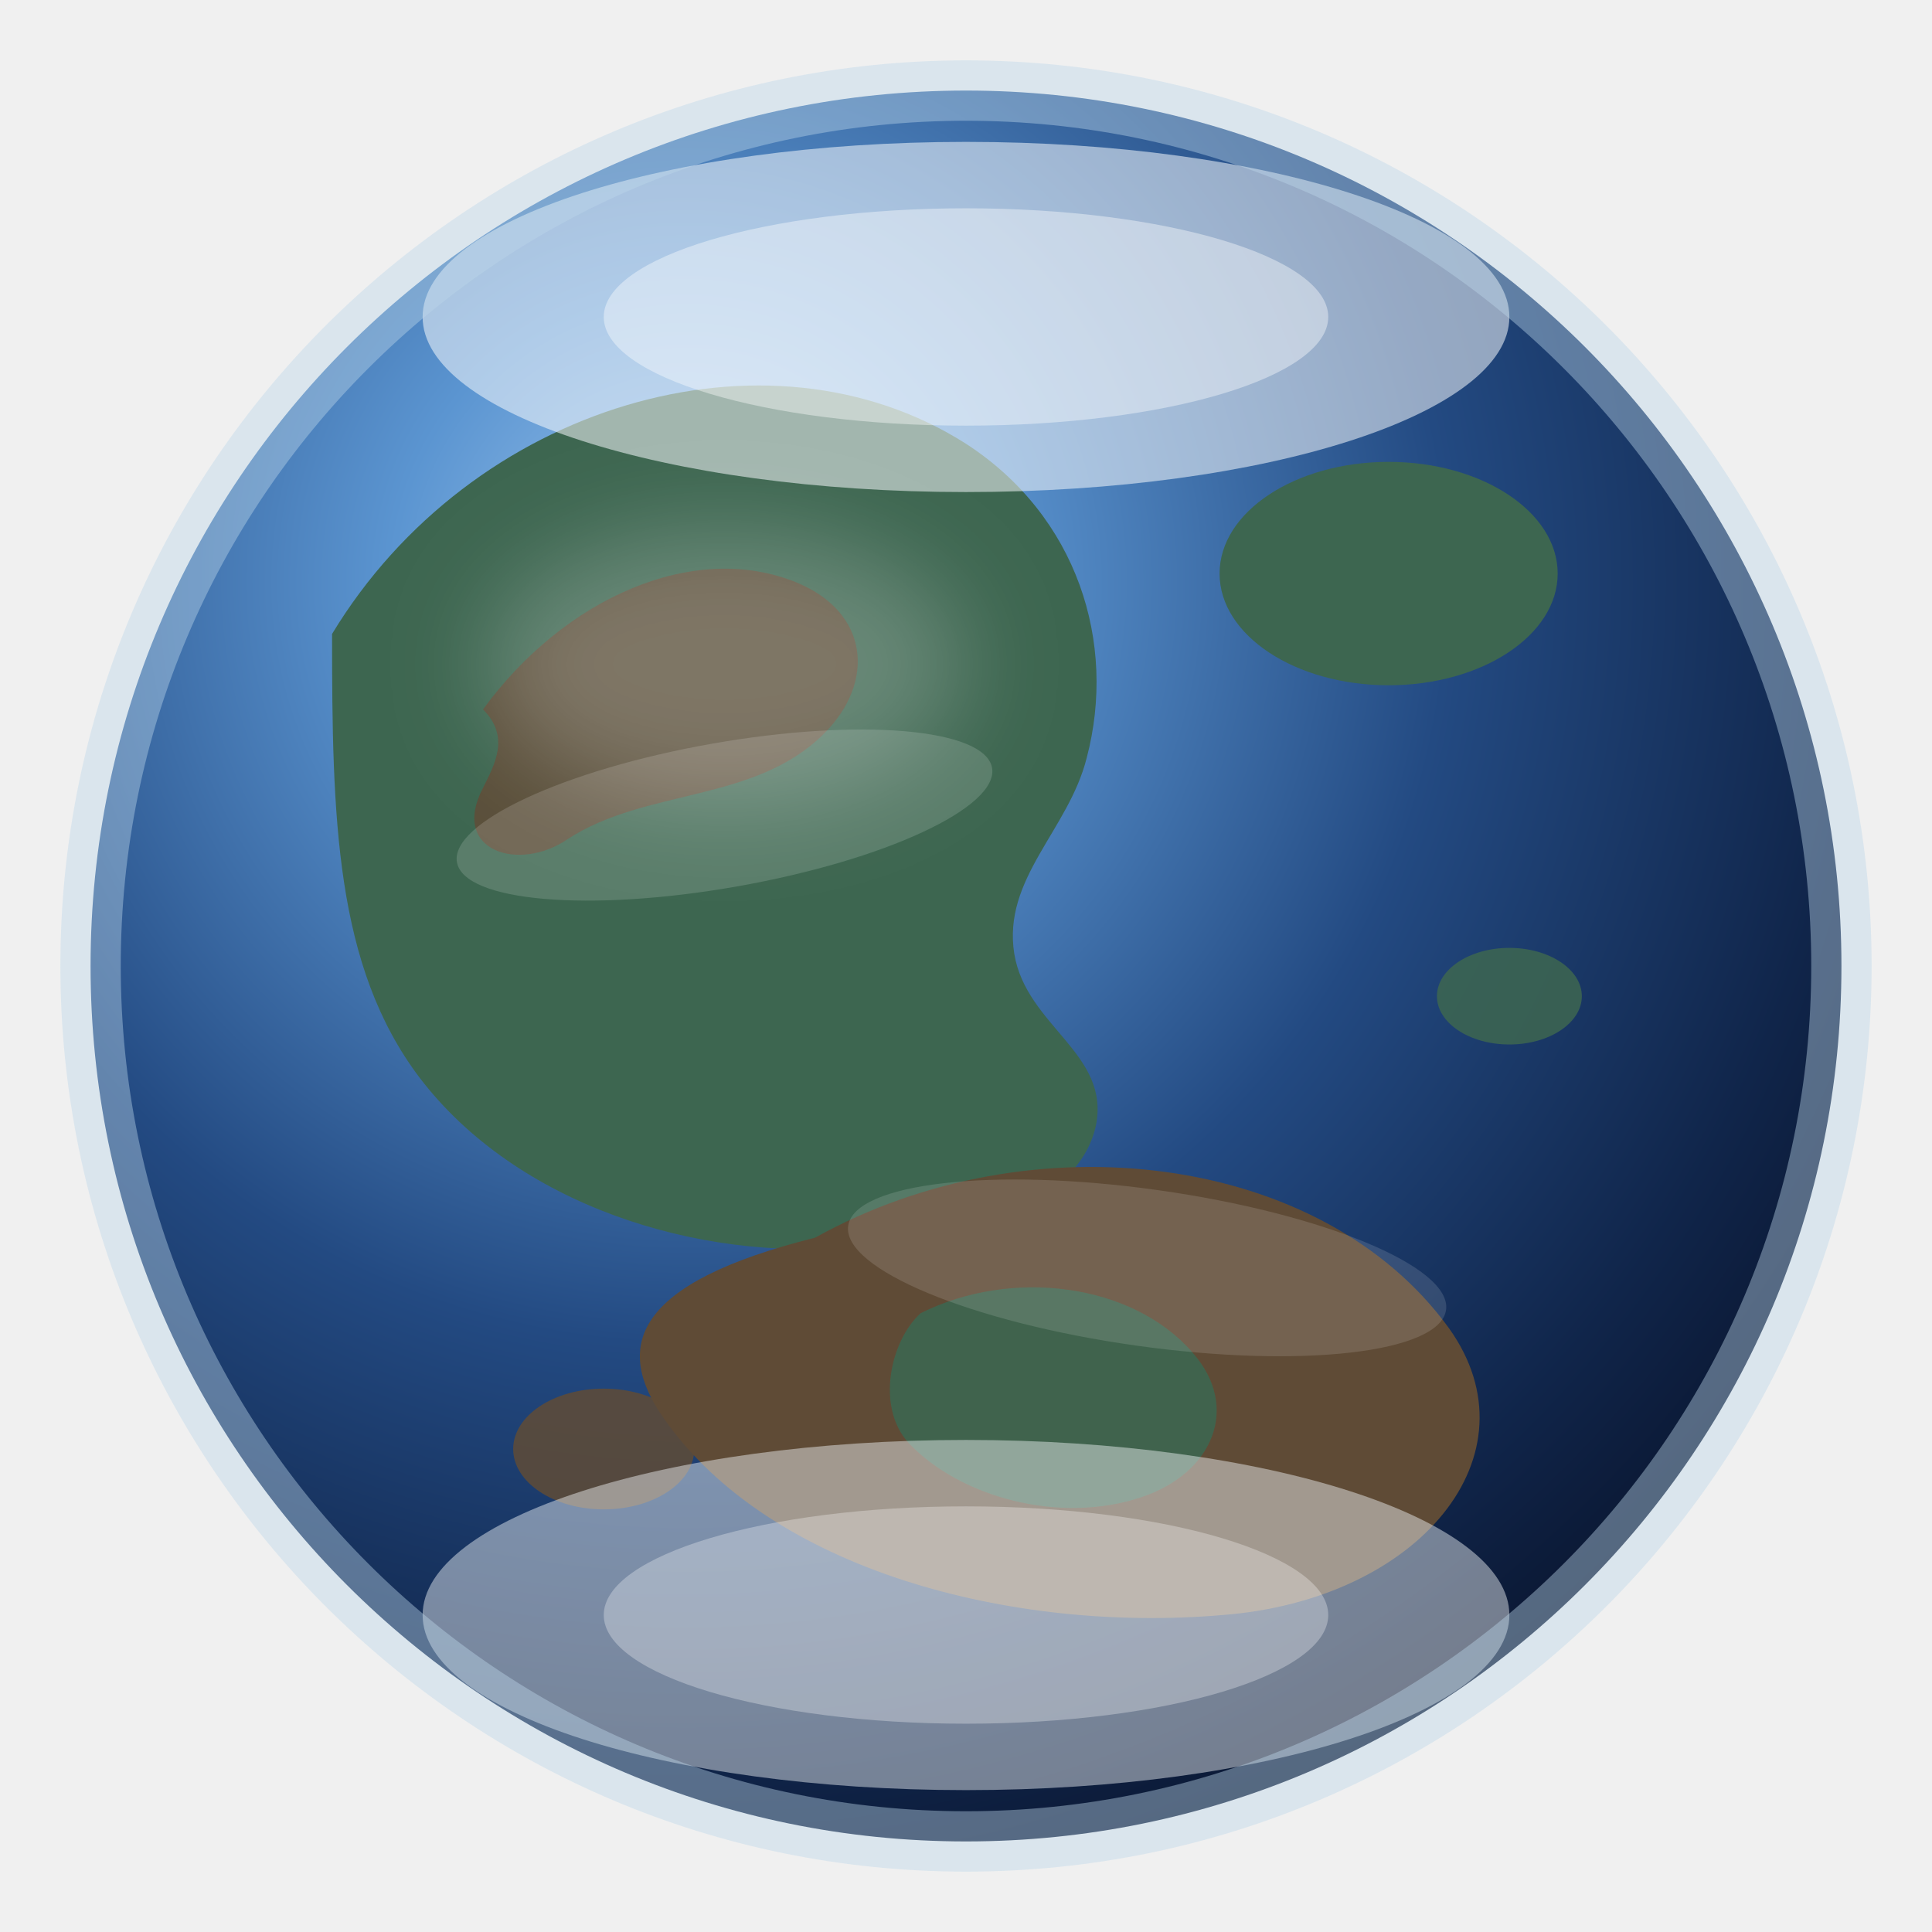
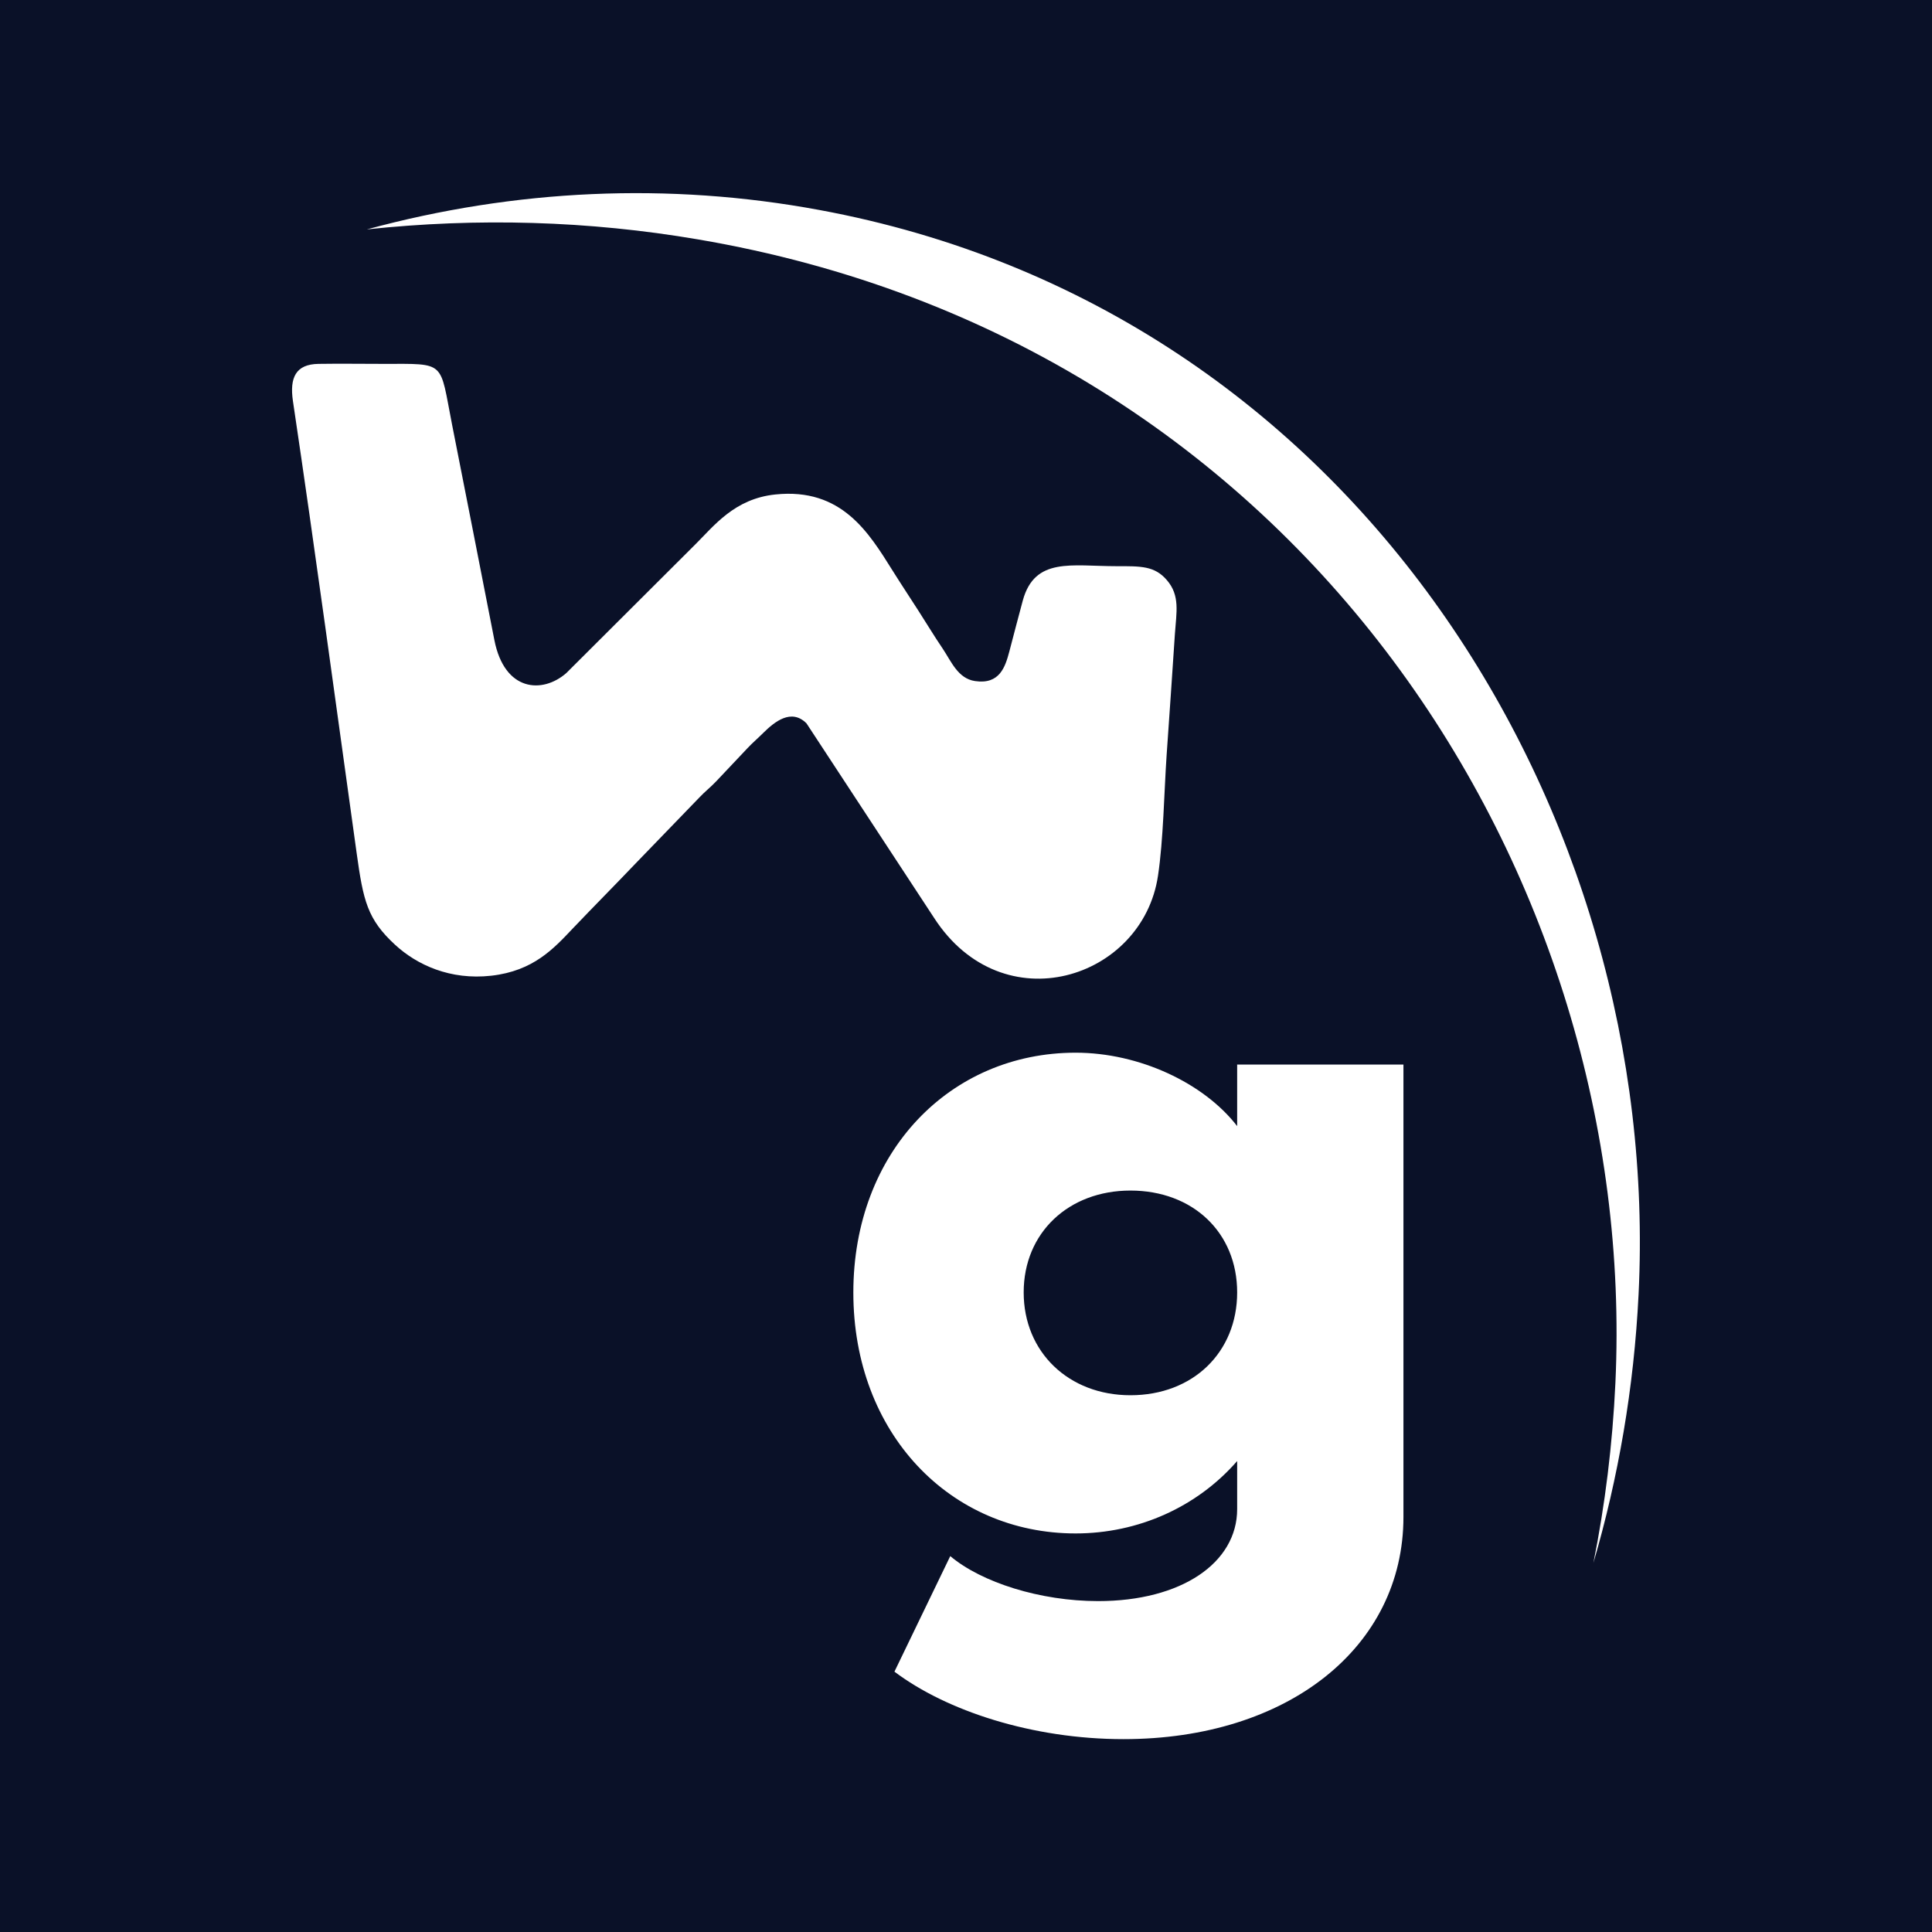
- <svg xmlns="http://www.w3.org/2000/svg" width="64" height="64" viewBox="0 0 64 64" role="img" aria-label="WebGraha">
+ <svg xmlns="http://www.w3.org/2000/svg" width="100" height="100" viewBox="0 0 100 100">
  <defs>
-     <radialGradient id="wg-sphere-fav" cx="34%" cy="28%" r="84%">
-       <stop offset="0%" stop-color="#9cc4ed" />
-       <stop offset="20%" stop-color="#5b95d1" />
-       <stop offset="52%" stop-color="#234a82" />
-       <stop offset="80%" stop-color="#10254a" />
-       <stop offset="100%" stop-color="#070f24" />
-     </radialGradient>
-     <clipPath id="wg-sphere-fav-clip">
-       <circle cx="32" cy="32" r="29" />
-     </clipPath>
-     <filter id="wg-soft-fav" x="-50%" y="-50%" width="200%" height="200%">
-       <feGaussianBlur stdDeviation="1.6" />
-     </filter>
+     <style type="text/css">
+    
+     .fil1 {fill:white}
+     .fil0 {fill:white;fill-rule:nonzero}
+    
+   </style>
  </defs>
-   <circle cx="32" cy="32" r="29" fill="url(#wg-sphere-fav)" />
-   <g clip-path="url(#wg-sphere-fav-clip)">
-     <path d="M11 21c4.6-7.6 14.4-10.5 21-6.3 3.7 2.4 5 6.6 4 10.4-.6 2.4-2.8 4-2.4 6.5.4 2.4 3.2 3.3 2.7 5.7-.6 2.7-4.6 3.8-8 4-5.2.5-11.2-1.4-14.4-5.6-2.8-3.7-2.9-8.6-2.9-14.7z" fill="#3d6650" />
-     <path d="M16 23.5c2.7-3.7 7-5.6 10.4-4.2 2.4 1 2.6 3.3.9 5-2.3 2.3-5.9 1.8-8.5 3.5-1.6 1.1-3.9.4-2.8-1.7.4-.8.9-1.7 0-2.6z" fill="#5f4b36" opacity="0.85" />
-     <path d="M27 41c7.2-4 16.8-2.8 21 3 3 4.2-1 9-7.5 9.5-7 .6-15-1.5-18.5-6.5-1.7-2.4-1-4.5 5-6z" fill="#5f4b36" />
-     <path d="M30.5 43.5c3-1.5 7-1 9 1.3 1.6 1.8.7 4-1.7 4.8-2.7.9-6 0-7.7-1.8-1.1-1.2-.6-3.4.4-4.3z" fill="#3d6650" opacity="0.9" />
-     <ellipse cx="46" cy="19" rx="5.6" ry="3.7" fill="#3d6650" />
-     <ellipse cx="20" cy="48" rx="3" ry="2" fill="#5f4b36" opacity="0.85" />
-     <ellipse cx="50" cy="33" rx="2.4" ry="1.6" fill="#3d6650" opacity="0.85" />
-     <ellipse cx="32" cy="10.5" rx="18" ry="5.8" fill="#f4f8fb" opacity="0.55" />
-     <ellipse cx="32" cy="10.5" rx="12" ry="3.6" fill="#ffffff" opacity="0.4" />
-     <ellipse cx="32" cy="53.5" rx="18" ry="5.8" fill="#f4f8fb" opacity="0.45" />
-     <ellipse cx="32" cy="53.5" rx="12" ry="3.6" fill="#ffffff" opacity="0.3" />
-     <ellipse cx="24" cy="27" rx="9" ry="2.4" fill="#ffffff" opacity="0.15" transform="rotate(-10 24 27)" />
-     <ellipse cx="38" cy="42" rx="10" ry="2.6" fill="#ffffff" opacity="0.13" transform="rotate(8 38 42)" />
+   <rect width="100" height="100" fill="#0A1128" />
+   <g transform="translate(10,10) scale(0.875561)">
+     <g transform="translate(5.855,0)">
+       <g id="Layer_x0020_1">
+         <g id="_2377469947504">
+           <path class="fil0" d="M55.86 51.5l0 3.65c-1.97,-2.55 -5.79,-4.34 -9.55,-4.34 -7.41,0 -13.14,5.85 -13.14,14.18 0,8.33 5.73,14.24 13.14,14.24 3.7,0 7.18,-1.56 9.55,-4.28l0 2.84c0,3.18 -3.3,5.44 -8.22,5.44 -3.41,0 -6.89,-1.1 -8.74,-2.66l-3.3 6.83c3.07,2.32 8.16,3.99 13.54,3.99 9.72,0 16.55,-5.44 16.55,-13.14l0 -26.74 -9.84 0zm-6.31 19.56c-3.65,0 -6.31,-2.55 -6.31,-6.08 0,-3.53 2.66,-6.02 6.31,-6.02 3.7,0 6.31,2.49 6.31,6.02 0,3.53 -2.6,6.08 -6.31,6.08z" />
+           <path class="fil1" d="M42.39 27.1c-0.24,0.9 -0.57,1.96 -2.03,1.74 -1.01,-0.15 -1.4,-1.16 -1.91,-1.92 -0.51,-0.75 -0.95,-1.49 -1.46,-2.28 -0.52,-0.81 -1,-1.53 -1.5,-2.33 -1.4,-2.23 -3,-4.91 -6.93,-4.5 -2.42,0.25 -3.63,1.86 -4.73,2.95l-7.63 7.61c-1.41,1.23 -3.65,1.1 -4.25,-1.95 -0.83,-4.25 -1.66,-8.48 -2.5,-12.73 -0.75,-3.81 -0.32,-3.6 -4.06,-3.6 -1.27,0 -2.56,-0.02 -3.84,-0 -1.35,0.02 -1.71,0.82 -1.51,2.19 1.32,8.87 2.53,17.85 3.77,26.75 0.39,2.8 0.63,3.89 2.27,5.4 1.29,1.19 3.26,2.1 5.68,1.83 2.51,-0.28 3.71,-1.62 4.83,-2.8 1.18,-1.24 2.53,-2.6 3.72,-3.85l3.77 -3.9c0.32,-0.34 0.66,-0.6 0.98,-0.94l1.86 -1.97c0.28,-0.3 0.57,-0.54 0.93,-0.9 0.66,-0.65 1.65,-1.46 2.55,-0.56l7.55 11.51c4.06,6.26 12.32,3.61 13.23,-2.5 0.32,-2.13 0.36,-4.92 0.51,-7.13 0.17,-2.4 0.33,-4.77 0.49,-7.17 0.09,-1.29 0.31,-2.26 -0.47,-3.17 -0.73,-0.86 -1.56,-0.83 -2.98,-0.83 -2.66,0 -4.83,-0.55 -5.54,2.02 -0.28,1.02 -0.53,2.02 -0.8,3.03z" />
+           <path class="fil1" d="M31.15 0.99c31.88,5.89 49.84,35.76 48.44,64.1 -0.27,5.53 -1.2,10.86 -2.67,15.88 0.69,-3.44 1.13,-6.99 1.3,-10.63 1.39,-29.91 -18.41,-61.52 -54.24,-67.61 -6.45,-1.1 -13.02,-1.29 -19.57,-0.59 8.77,-2.38 17.83,-2.8 26.74,-1.15z" />
+         </g>
+       </g>
+     </g>
  </g>
-   <ellipse cx="24" cy="22" rx="8" ry="4.6" fill="#ffffff" opacity="0.22" filter="url(#wg-soft-fav)" />
-   <circle cx="32" cy="32" r="29" fill="none" stroke="#bcd6ea" stroke-opacity="0.42" stroke-width="2" />
</svg>
